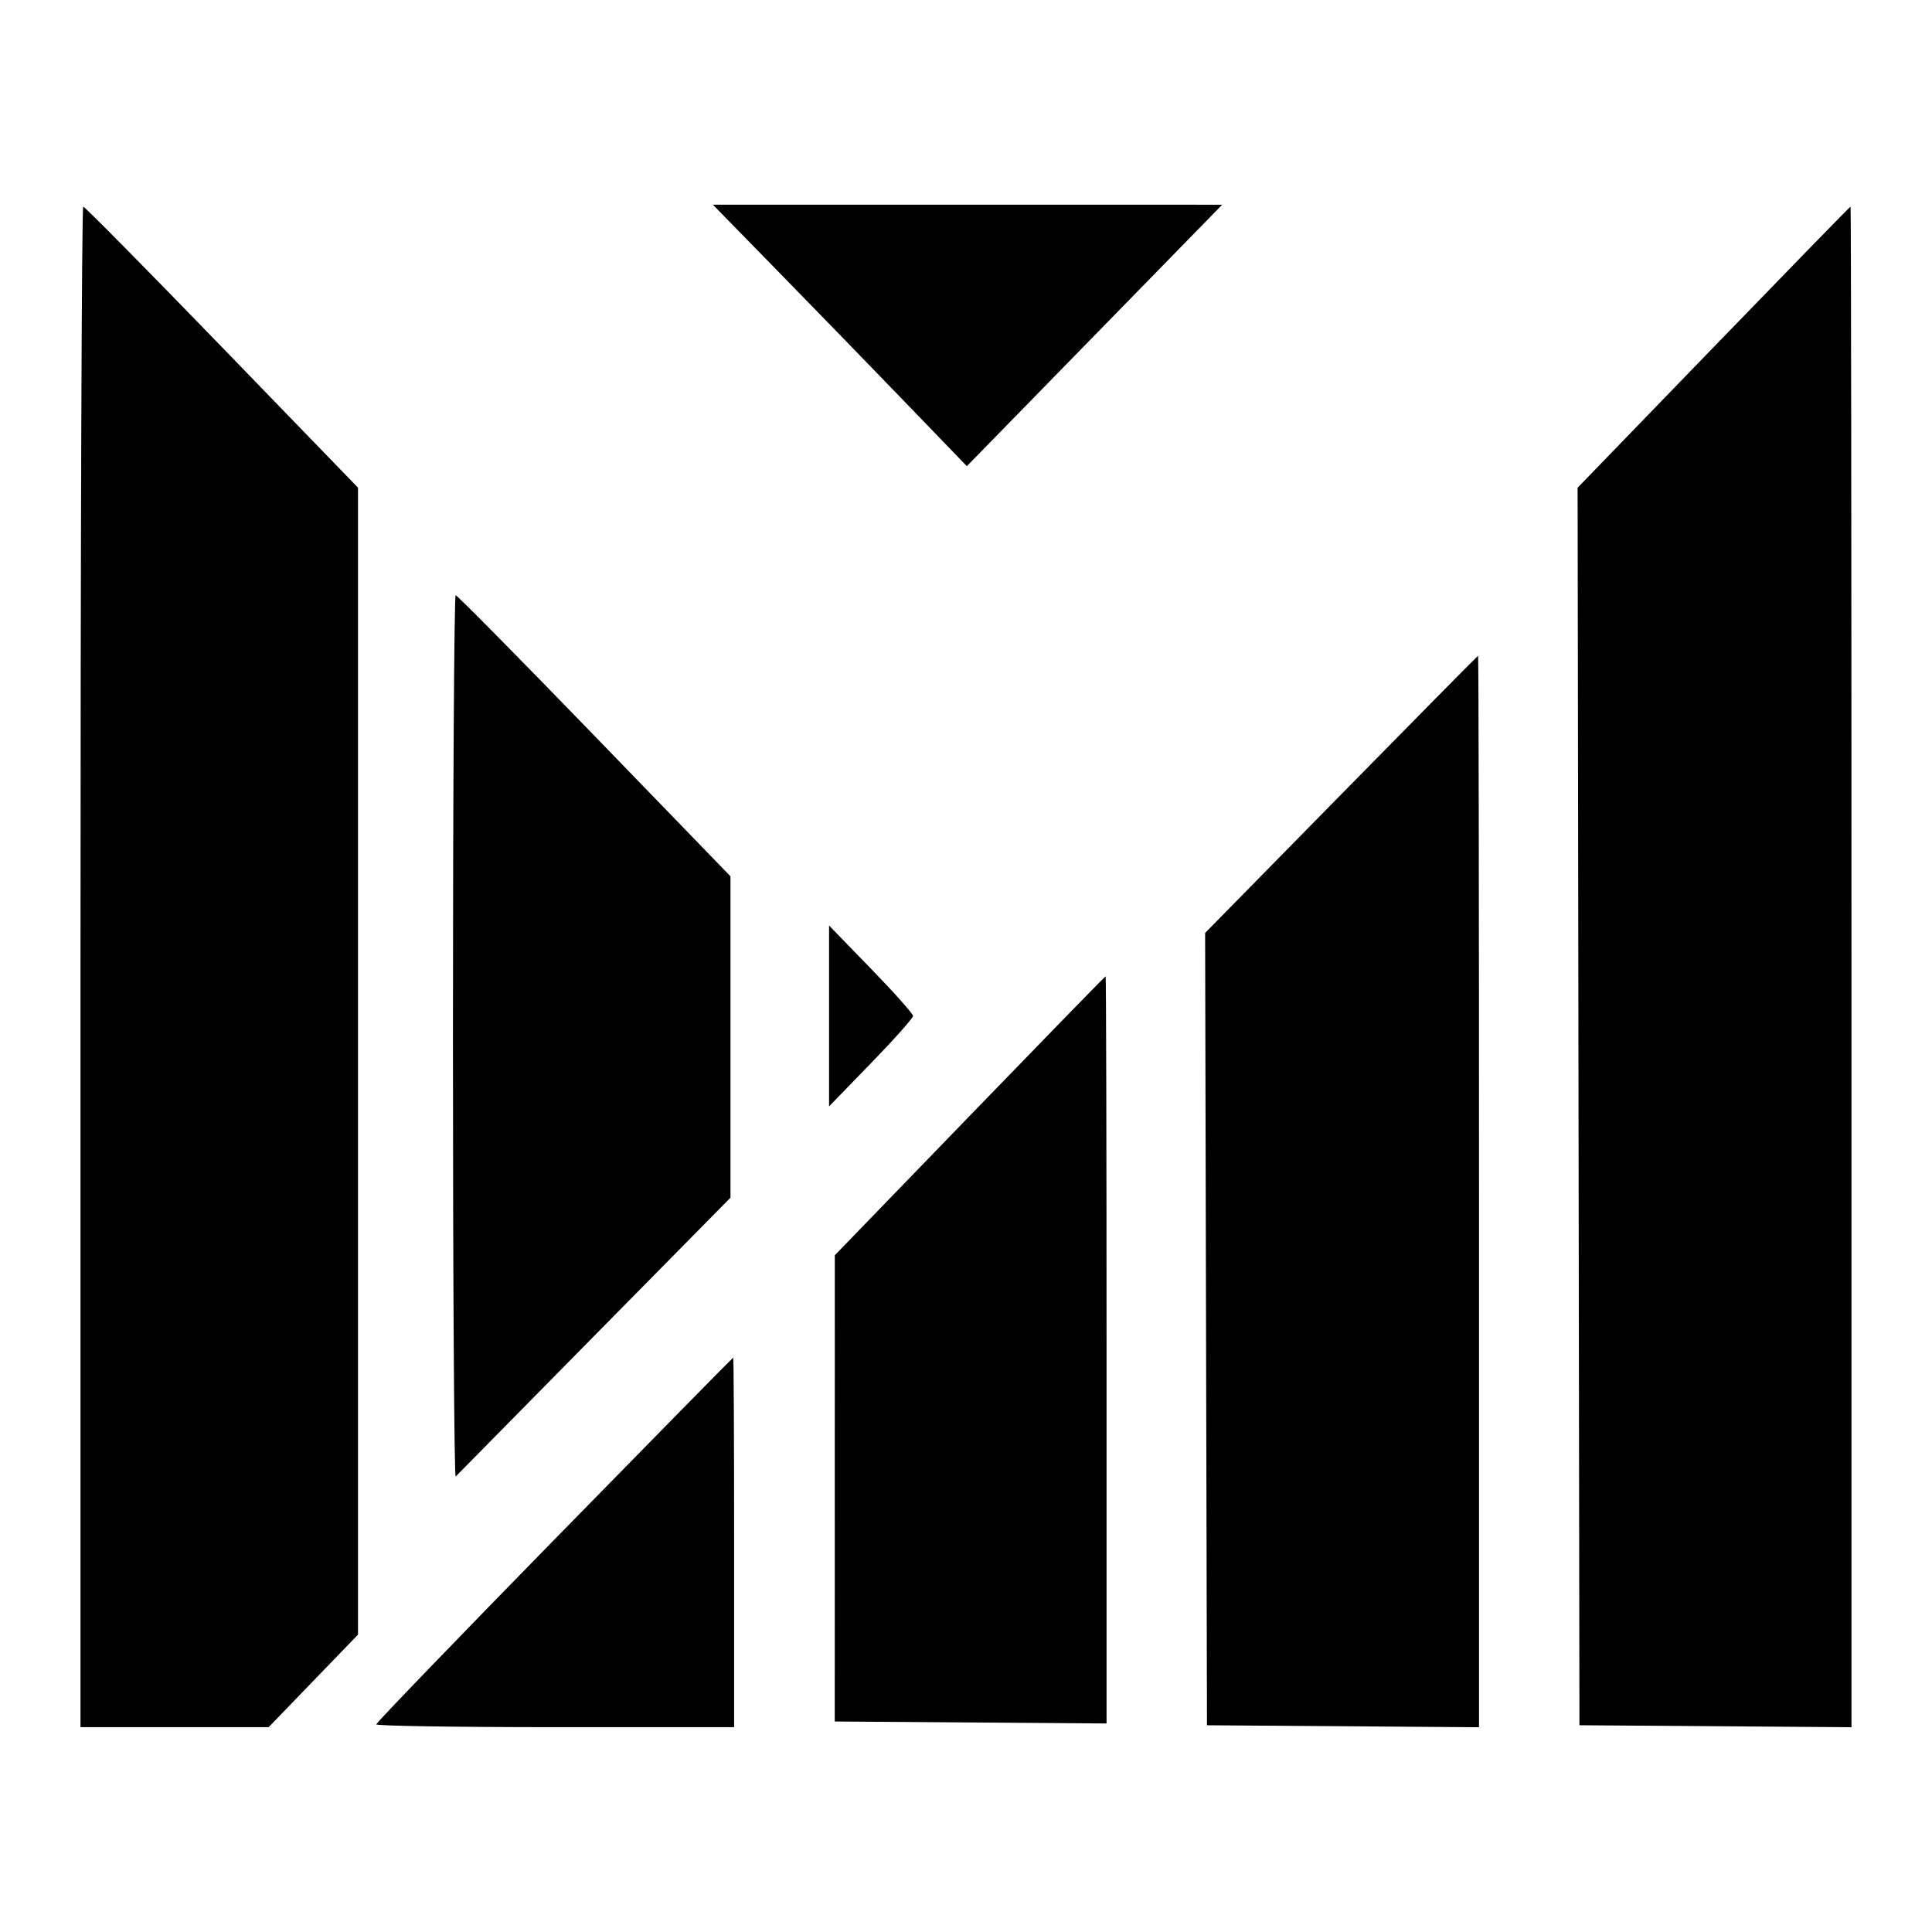
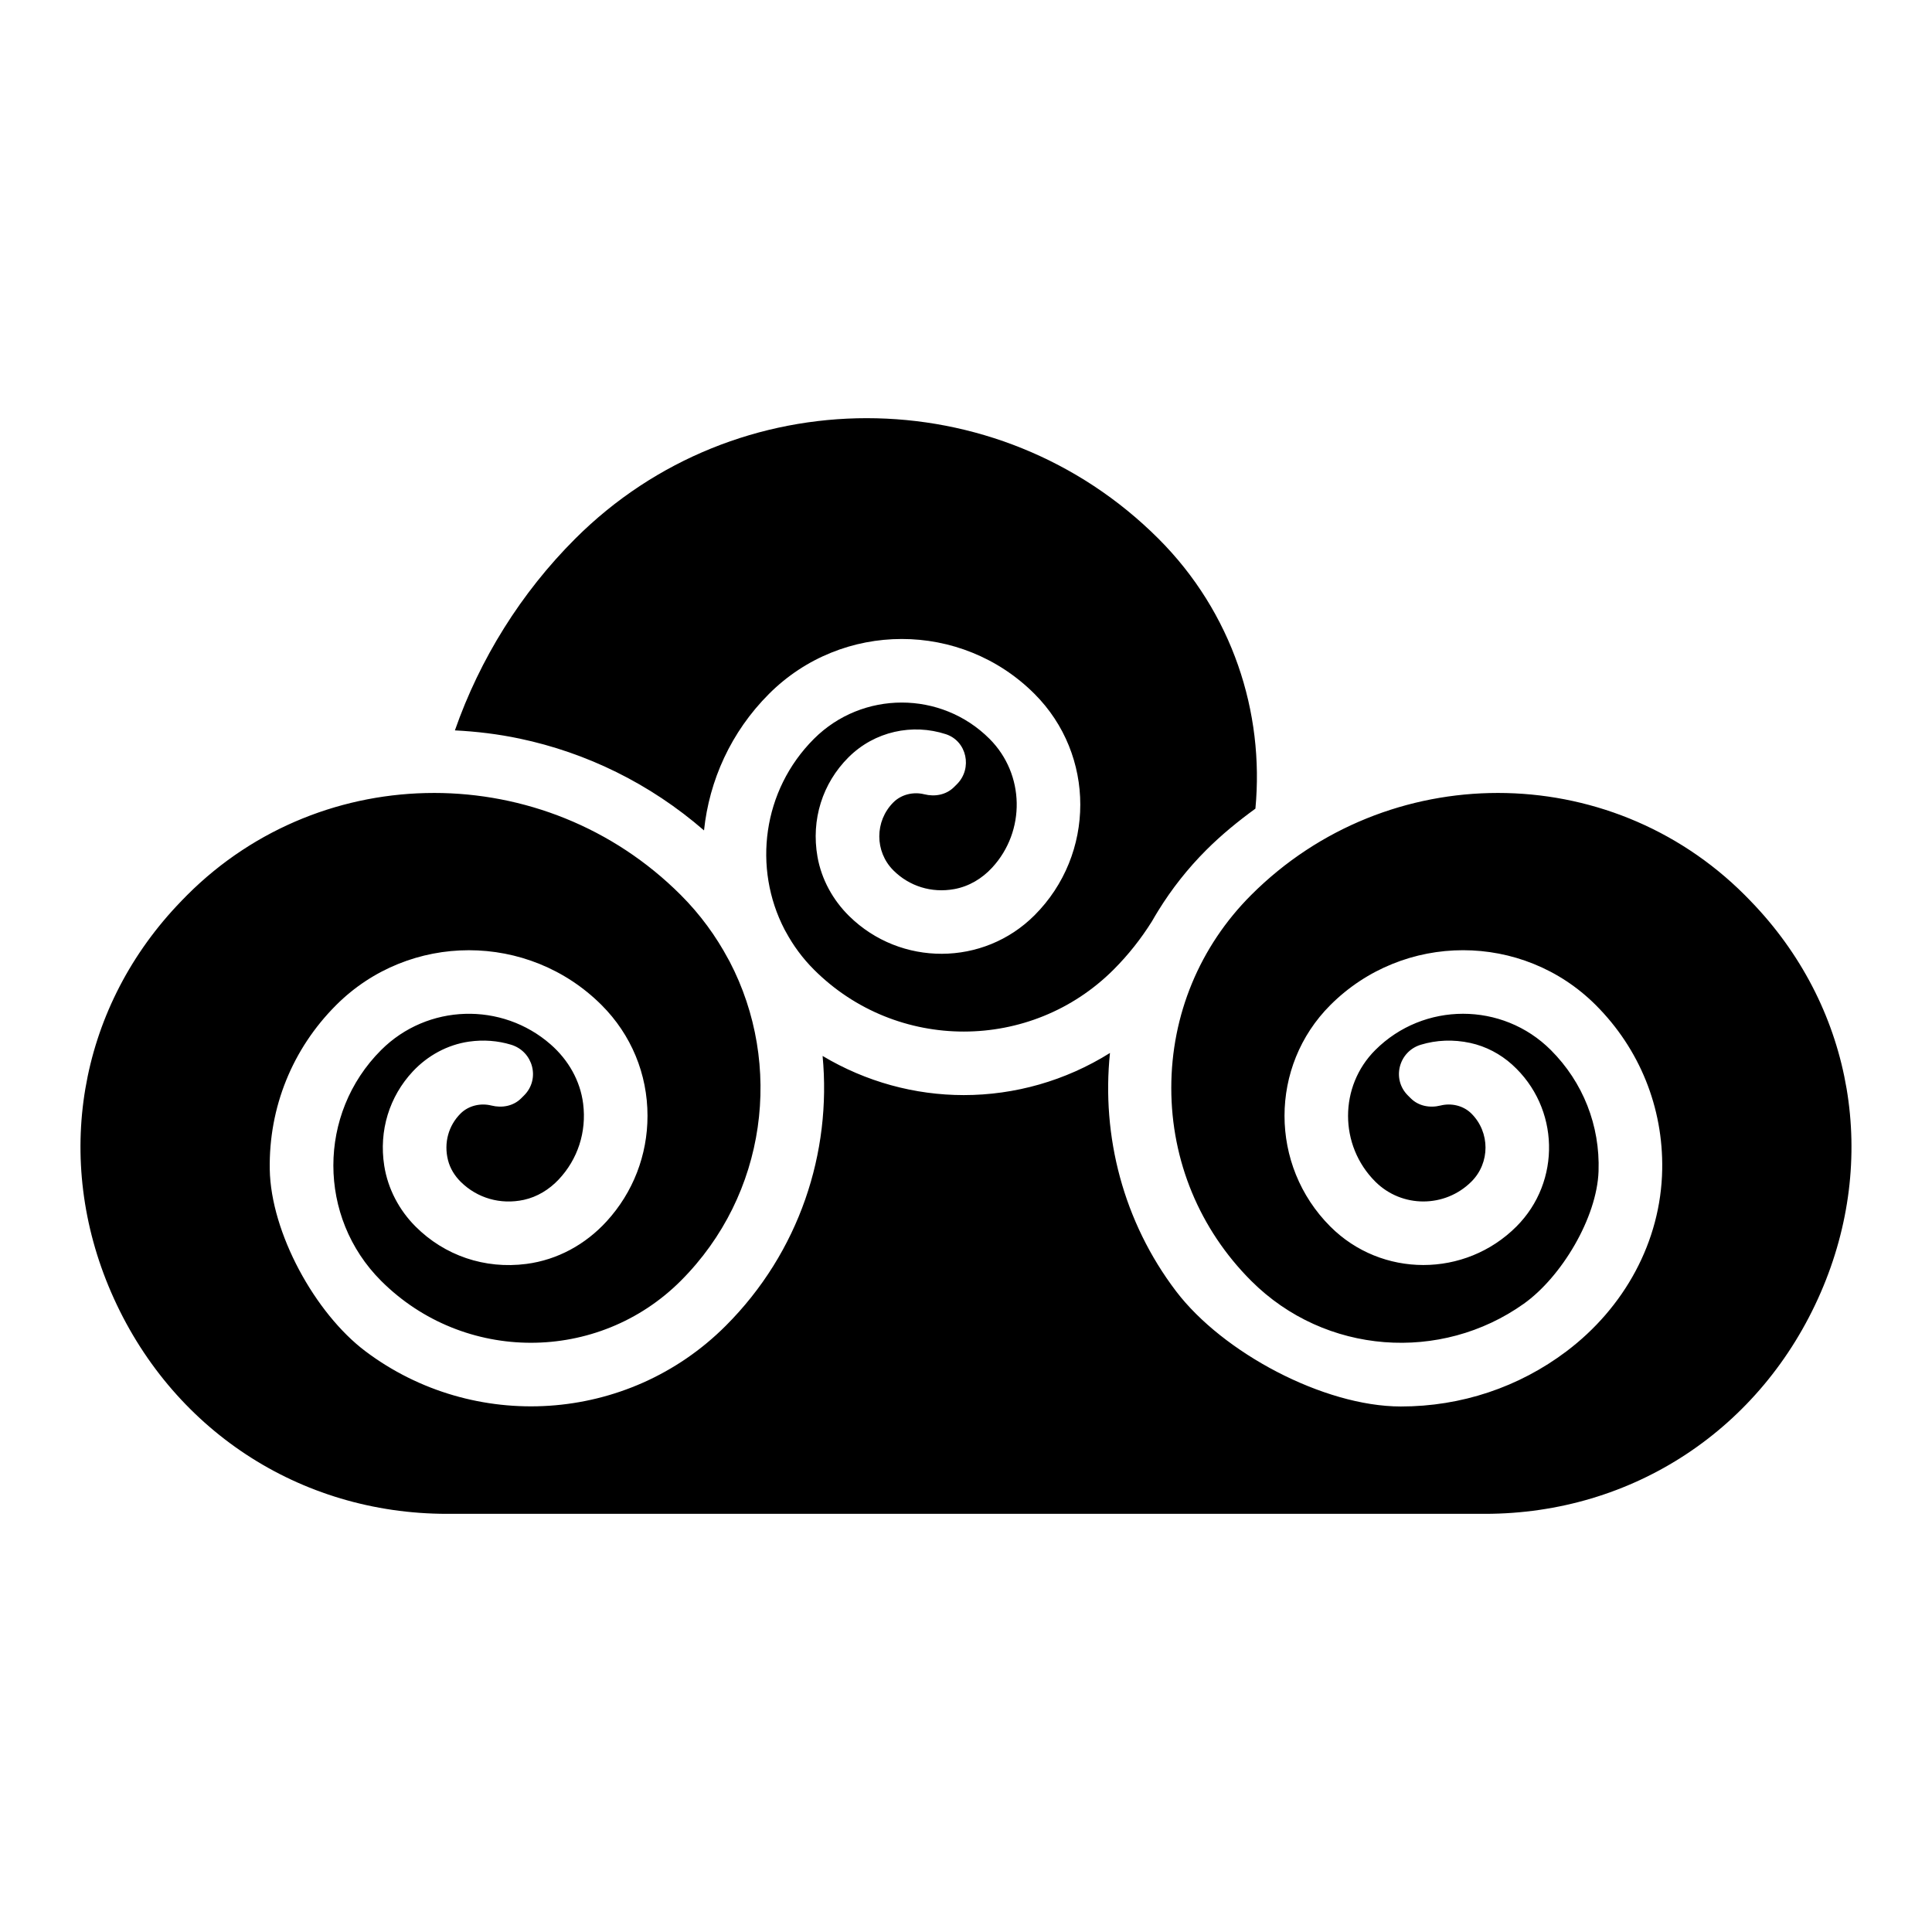
<svg xmlns="http://www.w3.org/2000/svg" version="1.1" viewBox="0 0 24 24">
-   <g transform="matrix(.045361 0 0 .046871 -15.37 -12.21)" fill-rule="evenodd">
-     <path d="m551.72 332.23c9.713 9.614 25.363 25.207 34.776 34.65l17.116 17.17 34.966-34.646 34.966-34.645-69.743-5e-3 -69.742-6e-3 17.661 17.482m-190.84 184.53v201.5h51.53l12.235-12.264 12.235-12.265v-303.98l-37.255-37.245c-20.49-20.485-37.59-37.245-38-37.245s-0.745 90.675-0.745 201.5m102 18.667c0 64.441 0.337 116.82 0.75 116.4 0.413-0.422 17.512-17.22 38-37.329l37.25-36.563v-85.185l-37.255-37.245c-20.49-20.485-37.59-37.245-38-37.245s-0.745 52.725-0.745 117.17m103-5.667v23.967l11.5-11.467c6.325-6.307 11.5-11.932 11.5-12.5s-5.175-6.193-11.5-12.5l-11.5-11.467v23.967m-75.25 138.8c-26.812 26.515-48.75 48.543-48.75 48.952 0 0.408 22.05 0.743 49 0.743h49v-49c0-26.95-0.112-48.978-0.25-48.951-0.138 0.026-22.187 21.742-49 48.256" />
-     <path d="m808.12 352.51-37.248 37.258 0.506 327.98 74.5 0.524v-201.51c0-110.83-0.115-201.51-0.255-201.51s-17.017 16.766-37.503 37.258m-102 118.54-37.254 36.714 0.254 105 0.255 104.99 74.5 0.524v-142.01c0-78.107-0.112-141.99-0.25-141.97-0.138 0.023-17.015 16.563-37.505 36.756m-101.71 85.167-36.954 36.964-0.016 123.57 74.434 0.524v-99.012c0-54.457-0.115-99.012-0.255-99.012s-16.884 16.634-37.209 36.964" />
+   <g transform="matrix(.097778 0 0 .097778 -.51553 2.7278)">
+     <path d="m115.4 25.229c-13.422 0-26.842 5.108-37.059 15.324-6.867 6.866-12.092 15.238-15.275 24.342 2.76 0.139 5.505 0.471 8.219 1.043 8.457 1.781 16.534 5.68 23.43 11.666 0.664-6.338 3.409-12.499 8.256-17.346 9.299-9.299 24.432-9.301 33.732 0 7.755 7.755 7.755 20.375 0 28.129-6.485 6.487-17.019 6.52-23.545 0.102-2.071-2.037-3.522-4.676-4.027-7.535-0.833-4.731 0.641-9.34 3.926-12.623 3.342-3.344 8.163-4.327 12.377-2.955 2.684 0.874 3.415 4.353 1.418 6.35l-0.371 0.369c-0.991 0.99-2.426 1.258-3.783 0.918-1.366-0.342-2.901 0.003-3.928 1.029-2.381 2.381-2.381 6.253 0 8.635 2.012 2.012 4.839 2.91 7.738 2.383 1.871-0.34 3.528-1.334 4.816-2.732 4.268-4.627 4.157-11.864-0.334-16.357-6.15-6.149-16.158-6.149-22.311 0-6.544 6.546-7.786 16.415-3.731 24.225 0.058 0.108 0.121 0.212 0.178 0.32 0.929 1.713 2.106 3.325 3.553 4.771 10.5 10.498 27.578 10.494 38.072 0 1.889-1.889 3.504-3.948 4.865-6.121 0.265-0.467 0.543-0.93 0.826-1.389 1.689-2.73 3.708-5.31 6.076-7.678 1.962-1.962 4.074-3.676 6.25-5.262 1.159-12.255-2.942-24.919-12.305-34.283-10.218-10.217-23.642-15.324-37.064-15.324zm-54.988 47.615c-11.354 0-22.709 4.321-31.352 12.965-0.46 0.46-0.908 0.928-1.35 1.398-12.479 13.351-15.662 32.16-8.312 49.09 7.532 17.354 23.888 28.133 42.684 28.133h131.83c18.794 0 35.15-10.778 42.684-28.131 7.35-16.931 4.166-35.74-8.312-49.092-0.44-0.471-0.895-0.939-1.355-1.402-17.282-17.28-45.411-17.285-62.699 0.004-6.547 6.547-10.15 15.253-10.15 24.512 0 9.256 3.604 17.959 10.15 24.506 9.415 9.414 24.13 10.387 34.637 2.91 4.805-3.419 9.294-10.942 9.496-16.834 0.199-5.81-1.972-11.304-6.059-15.393-6.15-6.148-16.158-6.15-22.311 0-4.606 4.605-4.606 12.102 0 16.707 3.37 3.372 8.854 3.368 12.223 0 2.381-2.381 2.381-6.253 0-8.635-1.028-1.026-2.563-1.37-3.93-1.027-1.359 0.34-2.793 0.072-3.783-0.918l-0.371-0.369c-2.07-2.071-1.158-5.581 1.643-6.434 1.976-0.601 4.126-0.699 6.291-0.229 1.973 0.428 3.812 1.395 5.312 2.746 6.071 5.469 6.257 14.869 0.551 20.576-6.52 6.521-17.13 6.521-23.646 0-7.756-7.755-7.756-20.373 0-28.129 9.301-9.301 24.436-9.298 33.732 0 5.562 5.562 8.572 12.998 8.434 20.885-0.158 9.184-4.831 17.571-12.164 23.102-6.036 4.551-13.355 7.012-21.051 7.006-9.796-9e-3 -22.618-6.842-28.547-14.643-6.718-8.842-9.489-19.72-8.396-30.27-5.66 3.547-12.111 5.352-18.574 5.352-6.223 0-12.429-1.683-17.936-4.973 1.159 12.255-2.943 24.92-12.307 34.283-12.461 12.463-32.066 13.543-45.766 3.242-6.42-4.83-12.029-15.084-12.164-23.117-0.132-7.88 2.874-15.308 8.432-20.865 9.302-9.301 24.437-9.298 33.734 0 3.758 3.756 5.826 8.752 5.826 14.064 0 5.001-1.833 9.723-5.182 13.393-2.688 2.946-6.254 4.907-10.207 5.422-5.294 0.69-10.401-1.066-14.086-4.756-2.087-2.089-3.516-4.806-3.973-7.725-0.697-4.456 0.654-8.784 3.629-11.971 1.884-2.018 4.413-3.401 7.146-3.791 1.843-0.262 3.658-0.118 5.346 0.395 2.805 0.853 3.725 4.362 1.65 6.436l-0.371 0.371c-0.991 0.99-2.426 1.258-3.785 0.918-1.366-0.342-2.9-7.7e-4 -3.926 1.025-1.523 1.526-2.143 3.714-1.588 5.914 0.269 1.059 0.849 1.995 1.627 2.764 2.08 2.051 5.02 2.925 8.002 2.281 1.7-0.367 3.235-1.315 4.428-2.58 2.42-2.565 3.563-6.03 3.115-9.623-0.368-2.949-1.893-5.584-4.129-7.543-6.189-5.423-15.641-5.181-21.545 0.719-8.083 8.082-8.083 21.229 0 29.312 10.499 10.496 27.578 10.496 38.076 0 10.961-10.963 13.026-27.501 6.203-40.57-0.052-0.097-0.111-0.191-0.162-0.289-1.567-2.932-3.572-5.689-6.041-8.158-8.644-8.644-19.999-12.965-31.354-12.965z" stroke-width="1.098" />
  </g>
</svg>
